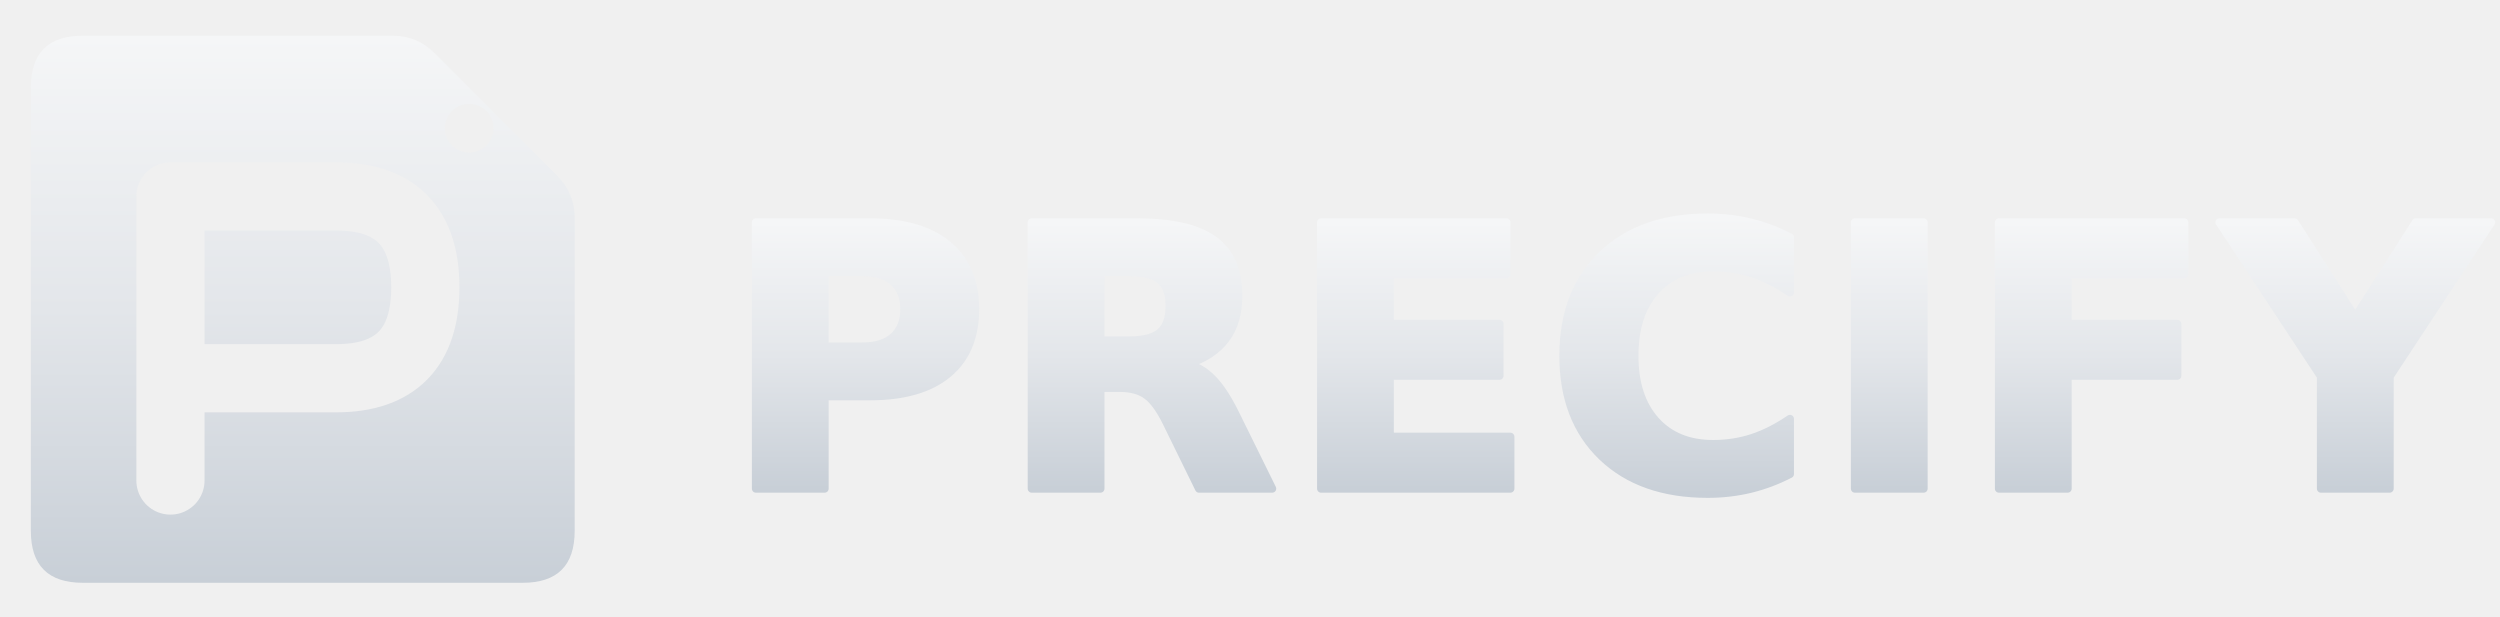
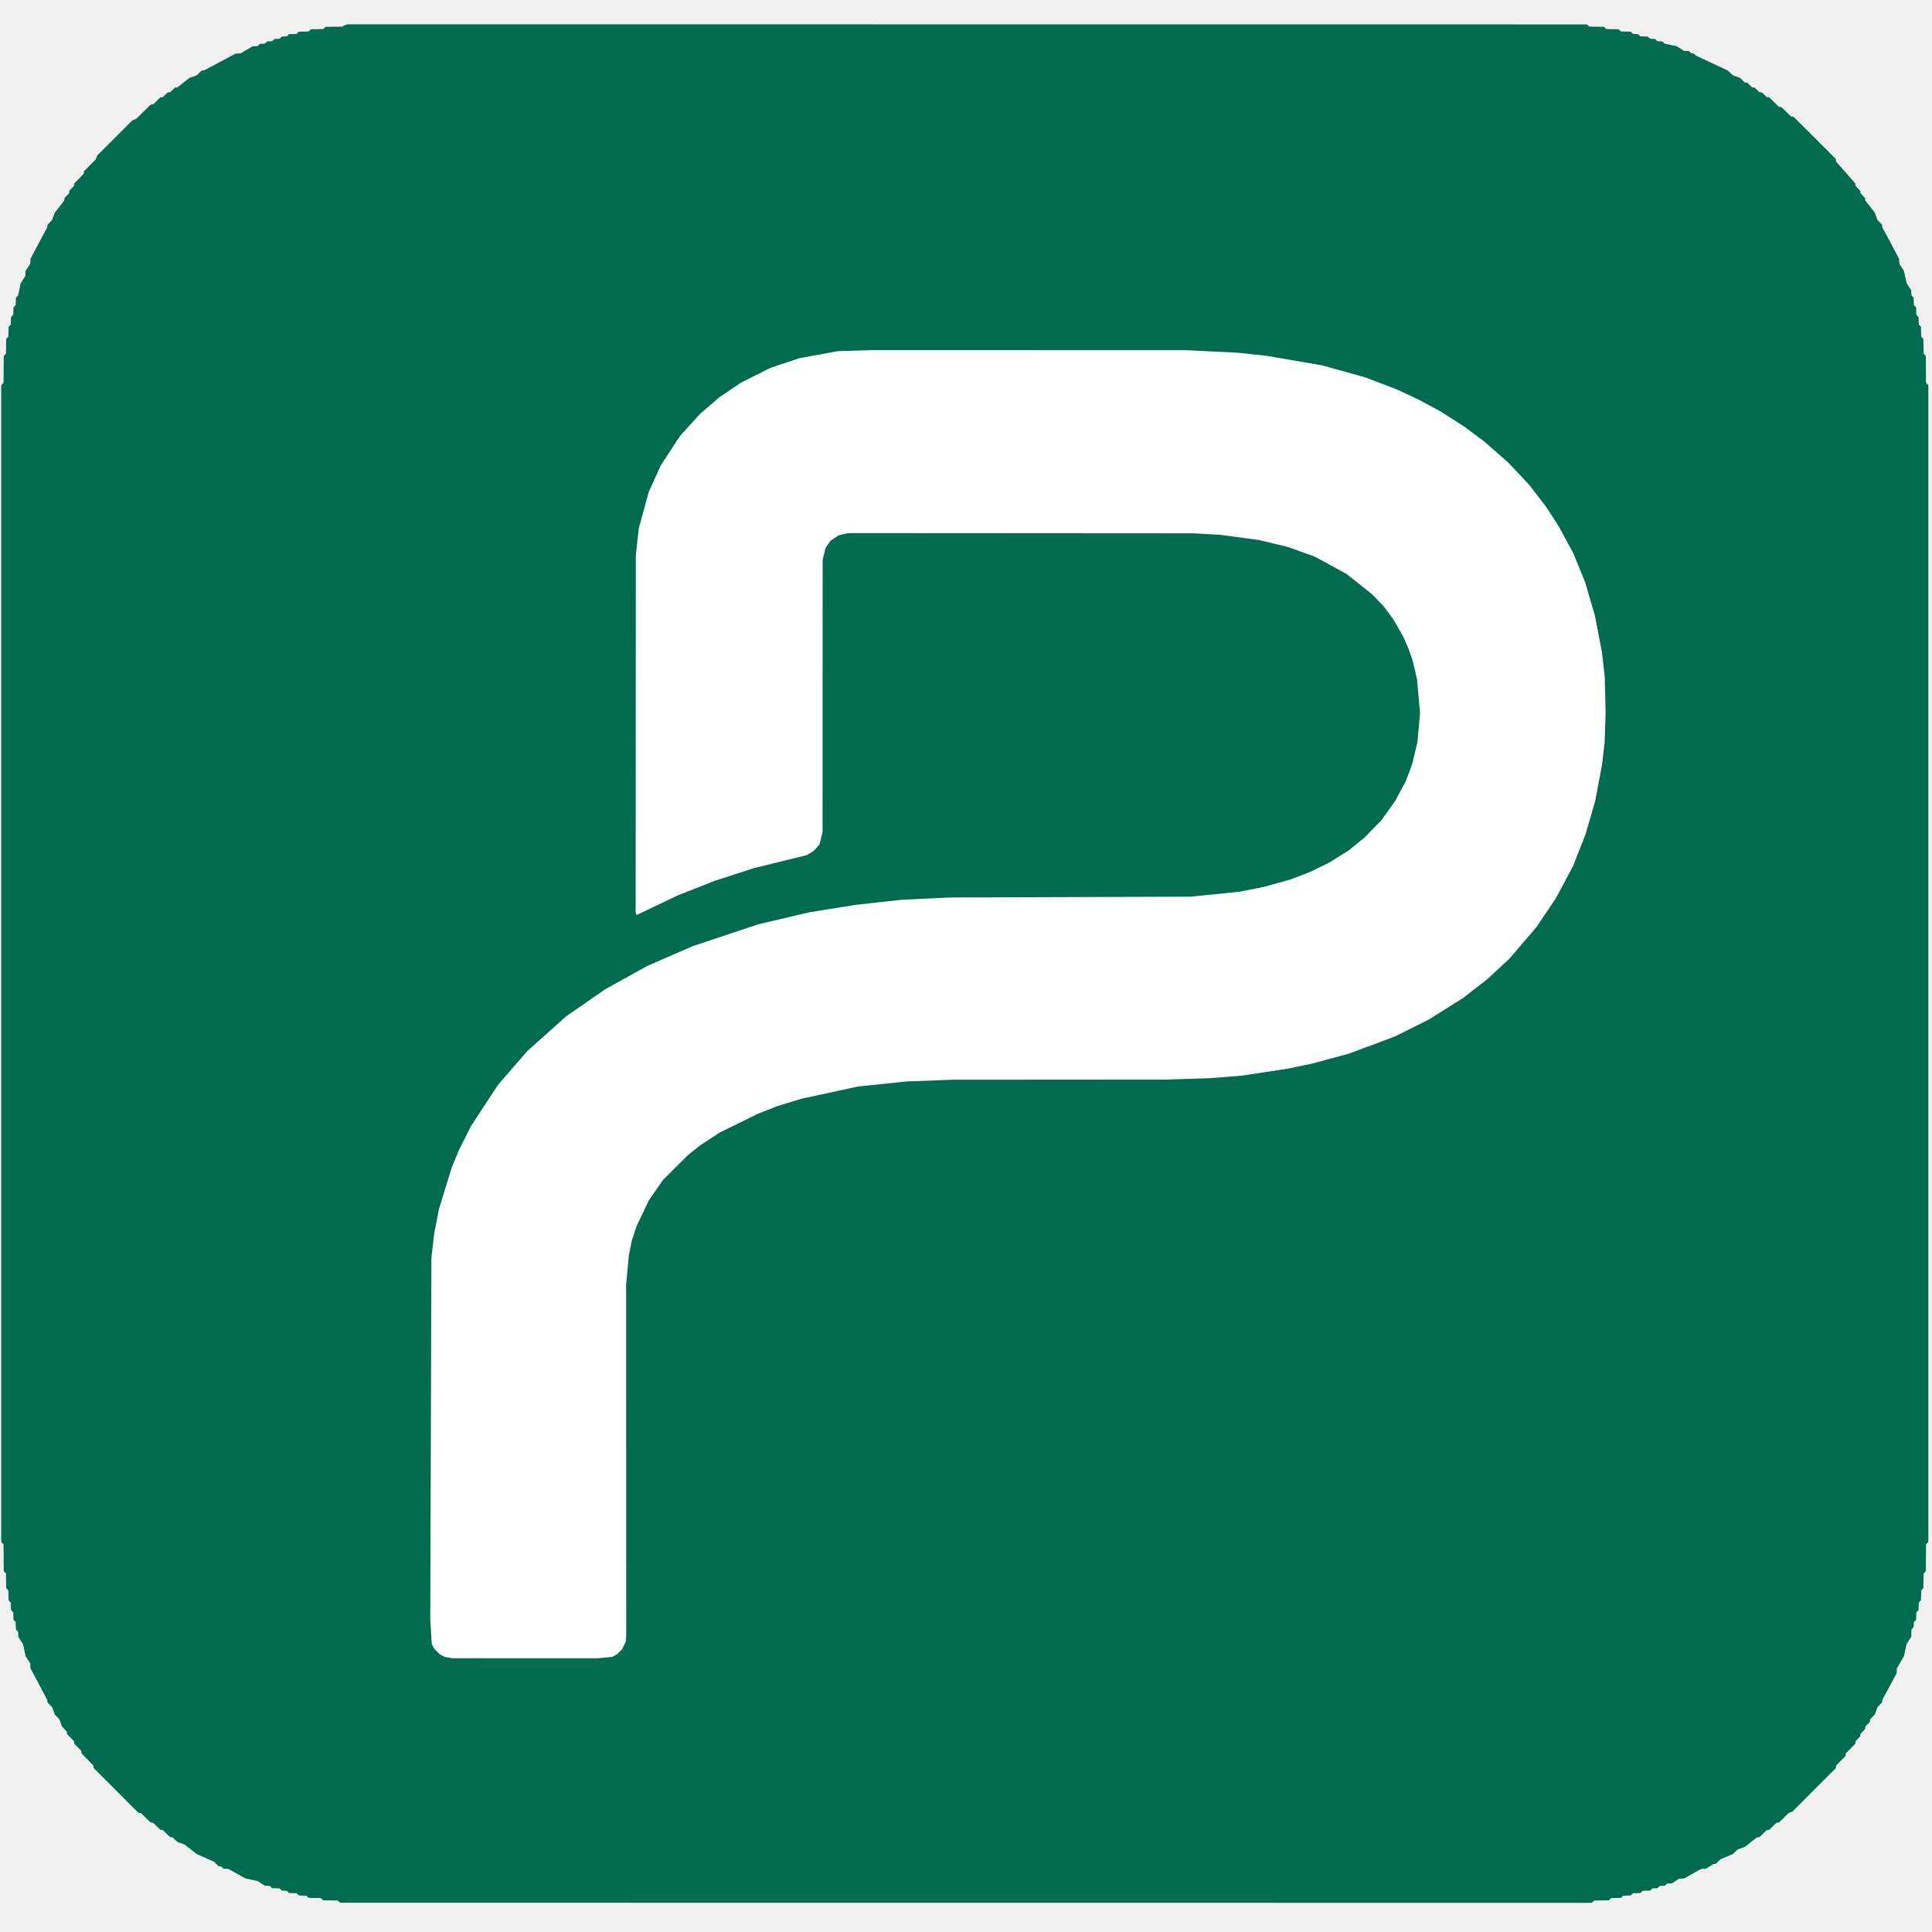
- <svg xmlns="http://www.w3.org/2000/svg" width="1540" height="380" viewBox="40 30 1540 380" role="img" aria-labelledby="title desc" version="1.1" id="svg19">
-   <defs id="defs11">
-     <linearGradient id="wordSilver" x1="0" y1="0" x2="0" y2="1">
-       <stop offset="0" stop-color="#F5F6F7" />
-       <stop offset="0.50" stop-color="#E3E6EA" />
-       <stop offset="1" stop-color="#C8CFD7" />
-     </linearGradient>
-     <linearGradient id="markSilver" x1="0" y1="0" x2="0" y2="1">
-       <stop offset="0" stop-color="#F5F6F7" />
-       <stop offset="0.50" stop-color="#E3E6EA" />
-       <stop offset="1" stop-color="#C8CFD7" />
-     </linearGradient>
-   </defs>
-   <defs>
-     <mask id="tagCutout">
-       <rect width="440" height="440" fill="#fff" />
-       <circle cx="329" cy="109" r="15" fill="#000" />
-       <path d="M145 326V151H247Q302 151 302 207Q302 263 247 263H145" fill="none" stroke="#000" stroke-width="42" stroke-linecap="round" stroke-linejoin="round" />
-     </mask>
-   </defs>
-   <path d="M91 52H282Q297 52 308 63L383 138Q394 149 394 164V357Q394 389 362 389H91Q59 389 59 357V84Q59 52 91 52Z" fill="url(#markSilver)" mask="url(#tagCutout)" id="tagMark" />
-   <g aria-label="PRECIFY" id="text17" style="font-weight:700;font-size:225px;font-family:'DejaVu Sans', sans-serif;letter-spacing:5;fill:url(#wordSilver);stroke:url(#wordSilver);stroke-width:5;stroke-linejoin:round;paint-order:stroke fill">
-     <path d="m 505.654,166.974 h 70.203 q 31.311,0 48.01,13.953 16.809,13.843 16.809,39.551 0,25.818 -16.809,39.771 -16.699,13.843 -48.01,13.843 H 547.952 V 331 H 505.654 Z m 42.297,30.652 v 45.813 h 23.401 q 12.305,0 19.006,-5.933 6.702,-6.042 6.702,-17.029 0,-10.986 -6.702,-16.919 -6.702,-5.933 -19.006,-5.933 z" id="path23" />
-     <path d="m 735.654,239.704 q 13.293,0 19.006,-4.944 5.823,-4.944 5.823,-16.26 0,-11.206 -5.823,-16.04 -5.713,-4.834 -19.006,-4.834 h -17.798 v 42.078 z m -17.798,29.224 V 331 H 675.559 V 166.974 h 64.6 q 32.41,0 47.461,10.876 15.161,10.876 15.161,34.387 0,16.26 -7.91,26.697 -7.8,10.437 -23.621,15.381 8.679,1.978 15.491,9.009 6.921,6.921 13.953,21.094 L 823.655,331 h -45.044 l -19.995,-40.759 q -6.042,-12.305 -12.305,-16.809 -6.152,-4.504 -16.48,-4.504 z" id="path25" />
-     <path d="m 853.813,166.974 h 114.148 v 31.97 h -71.851 v 30.542 h 67.566 v 31.97 h -67.566 v 37.573 h 74.268 V 331 H 853.813 Z" id="path27" />
-     <path d="m 1142.59,321.991 q -11.646,6.042 -24.28,9.119 -12.634,3.076 -26.367,3.076 -40.979,0 -64.929,-22.852 -23.95,-22.961 -23.95,-62.183 0,-39.331 23.95,-62.183 23.95,-22.961 64.929,-22.961 13.733,0 26.367,3.076 12.634,3.076 24.28,9.119 v 33.948 q -11.755,-8.02 -23.181,-11.755 -11.426,-3.735 -24.06,-3.735 -22.632,0 -35.596,14.502 -12.964,14.502 -12.964,39.99 0,25.378 12.964,39.88 12.964,14.502 35.596,14.502 12.634,0 24.06,-3.735 11.426,-3.735 23.181,-11.755 z" id="path29" />
-     <path d="m 1182.637,166.974 h 42.297 V 331 h -42.297 z" id="path31" />
-     <path d="m 1271.352,166.974 h 114.148 v 31.97 h -71.851 v 30.542 h 67.566 v 31.97 h -67.566 V 331 h -42.297 z" id="path33" />
-     <path d="m 1407.2,166.974 h 46.252 l 37.354,58.447 37.353,-58.447 h 46.362 L 1512.009,261.896 V 331 h -42.297 v -69.104 z" id="path35" />
+ <svg xmlns="http://www.w3.org/2000/svg" width="795" height="795" viewBox="0 0 795 795">
+   <g transform="translate(0 9.5) scale(1)">
+     <path fill="#006B4F" fill-rule="evenodd" d="M141.50,1.00 L143.00,0.50 L653.00,0.54 L654.00,1.46 L660.00,1.54 L661.00,2.46 L666.00,2.54 L667.00,3.46 L671.00,3.54 L672.00,4.46 L674.00,4.54 L675.00,5.46 L678.00,5.54 L679.00,6.46 L681.00,6.54 L682.00,7.46 L684.00,7.54 L685.00,8.46 L690.00,9.54 L693.00,11.46 L695.00,11.54 L696.00,12.46 L697.00,12.54 L698.00,13.46 L711.00,19.54 L713.00,21.46 L716.00,22.54 L718.00,24.46 L719.00,24.54 L721.00,26.46 L722.00,26.54 L724.00,28.46 L725.00,28.54 L727.00,30.46 L728.00,30.54 L732.00,34.46 L733.00,34.54 L737.00,38.46 L738.00,38.54 L751.00,51.50 L755.46,56.00 L755.54,57.00 L763.46,66.00 L763.54,67.00 L765.46,69.00 L765.54,70.00 L767.46,72.00 L767.54,73.00 L771.46,78.00 L772.54,81.00 L774.46,83.00 L774.54,84.00 L781.46,97.00 L781.54,99.00 L783.46,102.00 L784.54,107.00 L786.46,110.00 L786.54,112.00 L787.46,113.00 L787.54,116.00 L788.46,117.00 L788.54,120.00 L789.46,121.00 L789.54,124.00 L790.46,125.00 L790.54,129.00 L791.46,130.00 L791.54,136.00 L792.46,137.00 L792.54,148.00 L793.46,149.00 L793.50,150.00 L793.50,624.00 L793.46,625.00 L792.54,626.00 L792.46,637.00 L791.54,638.00 L791.46,644.00 L790.54,645.00 L790.46,649.00 L789.54,650.00 L789.46,653.00 L788.54,654.00 L788.46,657.00 L787.54,658.00 L787.46,660.00 L786.54,661.00 L786.46,664.00 L784.54,667.00 L783.46,672.00 L780.54,677.00 L780.46,679.00 L774.54,690.00 L774.46,691.00 L772.54,693.00 L771.46,696.00 L769.54,698.00 L769.46,699.00 L767.54,701.00 L767.46,702.00 L765.54,704.00 L765.46,705.00 L763.54,707.00 L763.46,708.00 L759.54,712.00 L759.46,713.00 L755.54,717.00 L755.46,718.00 L737.50,736.00 L736.00,736.54 L732.00,740.46 L731.00,740.54 L728.00,743.46 L727.00,743.54 L724.00,746.46 L723.00,746.54 L718.00,750.46 L715.00,751.54 L713.00,753.46 L708.00,755.54 L706.00,757.46 L705.00,757.54 L702.00,759.46 L700.00,759.54 L693.00,763.46 L691.00,763.54 L688.00,765.46 L686.00,765.54 L685.00,766.46 L683.00,766.54 L682.00,767.46 L680.00,767.54 L679.00,768.46 L676.00,768.54 L675.00,769.46 L672.00,769.54 L671.00,770.46 L668.00,770.54 L667.00,771.46 L663.00,771.54 L662.00,772.46 L656.00,772.54 L655.00,773.46 L653.00,773.50 L140.00,773.46 L139.00,772.54 L133.00,772.46 L132.00,771.54 L127.00,771.46 L126.00,770.54 L123.00,770.46 L122.00,769.54 L119.00,769.46 L118.00,768.54 L116.00,768.46 L115.00,767.54 L112.00,767.46 L111.00,766.54 L109.00,766.46 L106.00,764.54 L101.00,763.46 L94.00,759.54 L92.00,759.46 L91.00,758.54 L90.00,758.46 L88.00,756.54 L81.00,753.46 L76.00,749.54 L73.00,748.46 L71.00,746.54 L70.00,746.46 L67.00,743.54 L66.00,743.46 L63.00,740.54 L62.00,740.46 L58.00,736.54 L57.00,736.46 L55.00,734.50 L38.54,718.00 L38.46,717.00 L33.54,712.00 L33.46,711.00 L30.54,708.00 L30.46,707.00 L27.54,704.00 L27.46,703.00 L25.54,701.00 L24.46,698.00 L22.54,696.00 L21.46,693.00 L19.54,691.00 L19.46,690.00 L12.54,677.00 L12.46,675.00 L10.54,672.00 L9.46,667.00 L7.54,664.00 L7.46,662.00 L6.54,661.00 L6.46,658.00 L5.54,657.00 L5.46,654.00 L4.54,653.00 L4.46,650.00 L3.54,649.00 L3.46,645.00 L2.54,644.00 L2.46,638.00 L1.54,637.00 L1.46,626.00 L0.54,625.00 L0.50,624.00 L0.50,150.00 L0.54,149.00 L1.46,148.00 L1.54,137.00 L2.46,136.00 L2.54,130.00 L3.46,129.00 L3.54,125.00 L4.46,124.00 L4.54,121.00 L5.46,120.00 L5.54,117.00 L6.46,116.00 L6.54,113.00 L7.46,112.00 L8.54,107.00 L10.46,104.00 L10.54,102.00 L12.46,99.00 L12.54,97.00 L19.46,84.00 L19.54,83.00 L21.46,81.00 L22.54,78.00 L26.46,73.00 L26.54,72.00 L28.46,70.00 L28.54,69.00 L30.46,67.00 L30.54,66.00 L34.46,62.00 L34.54,61.00 L39.46,56.00 L40.00,54.50 L54.50,40.00 L56.00,39.46 L62.00,33.54 L63.00,33.46 L66.00,30.54 L67.00,30.46 L69.00,28.54 L70.00,28.46 L72.00,26.54 L73.00,26.46 L78.00,22.54 L81.00,21.46 L83.00,19.54 L84.00,19.46 L97.00,12.54 L99.00,12.46 L104.00,9.54 L106.00,9.46 L107.00,8.54 L109.00,8.46 L110.00,7.54 L112.00,7.46 L113.00,6.54 L115.00,6.46 L116.00,5.54 L118.00,5.46 L119.00,4.54 L122.00,4.46 L123.00,3.54 L127.00,3.46 L128.00,2.54 L133.00,2.46 L134.00,1.54 L141.00,1.46 L141.50,1.00 Z" />
+   </g>
+   <g transform="translate(168 133.5) scale(1)">
+     <path fill="#FFFFFF" fill-rule="evenodd" d="M176.77,11.00 L191.00,10.57 L320.00,10.60 L341.00,11.62 L353.00,12.88 L376.00,16.83 L394.00,21.85 L407.00,26.85 L415.86,31.00 L425.00,35.93 L434.45,42.00 L442.54,48.00 L452.81,57.00 L461.23,66.00 L468.19,75.00 L473.37,83.00 L479.33,94.00 L484.25,106.00 L488.34,120.00 L491.20,135.00 L492.34,145.00 L492.70,160.00 L492.29,172.00 L491.25,181.00 L488.45,196.00 L484.38,210.00 L479.23,223.00 L472.31,236.00 L464.23,248.00 L453.10,261.00 L444.00,269.43 L434.00,277.20 L420.00,286.00 L406.00,293.01 L387.00,300.08 L372.00,304.14 L362.00,306.23 L343.00,309.12 L330.00,310.17 L311.00,310.74 L224.00,310.80 L205.00,311.51 L185.00,313.60 L162.00,318.58 L152.00,321.61 L144.00,324.74 L128.00,332.62 L120.00,337.88 L115.00,341.88 L104.85,352.00 L99.00,360.42 L93.97,371.00 L91.98,377.00 L90.78,383.00 L89.65,395.00 L89.69,540.00 L89.48,542.00 L88.09,545.00 L86.00,547.14 L84.00,548.25 L78.00,548.87 L18.00,548.85 L15.00,548.30 L13.00,547.26 L10.71,545.00 L9.67,543.00 L9.05,533.00 L9.52,384.00 L10.68,374.00 L12.63,364.00 L17.86,347.00 L20.72,340.00 L25.74,330.00 L36.85,313.00 L49.00,298.97 L65.00,284.69 L81.00,273.59 L98.30,264.00 L117.00,255.85 L144.00,246.84 L165.00,241.90 L184.00,238.85 L203.00,236.74 L223.00,235.81 L322.00,235.47 L342.00,233.44 L352.00,231.46 L363.00,228.40 L371.00,225.33 L379.00,221.44 L387.00,216.42 L393.65,211.00 L400.45,204.00 L406.15,196.00 L410.44,188.00 L413.08,181.00 L415.24,172.00 L416.34,160.00 L415.09,146.00 L413.22,138.00 L411.40,133.00 L409.17,128.00 L405.10,121.00 L401.34,116.00 L396.59,111.00 L386.00,102.62 L373.00,95.54 L362.00,91.59 L350.00,88.70 L334.00,86.58 L323.00,85.96 L181.00,85.87 L177.00,86.83 L173.77,89.00 L171.67,92.00 L170.51,97.00 L170.47,209.00 L169.19,214.00 L167.00,216.50 L164.00,218.37 L142.00,223.80 L126.00,228.99 L111.00,234.90 L94.00,243.01 L93.56,242.00 L93.64,95.00 L94.84,84.00 L98.93,69.00 L103.90,58.00 L111.75,46.00 L120.00,36.87 L128.00,29.98 L137.00,23.90 L149.00,17.89 L161.00,13.87 L176.77,11.00 Z" />
  </g>
</svg>
